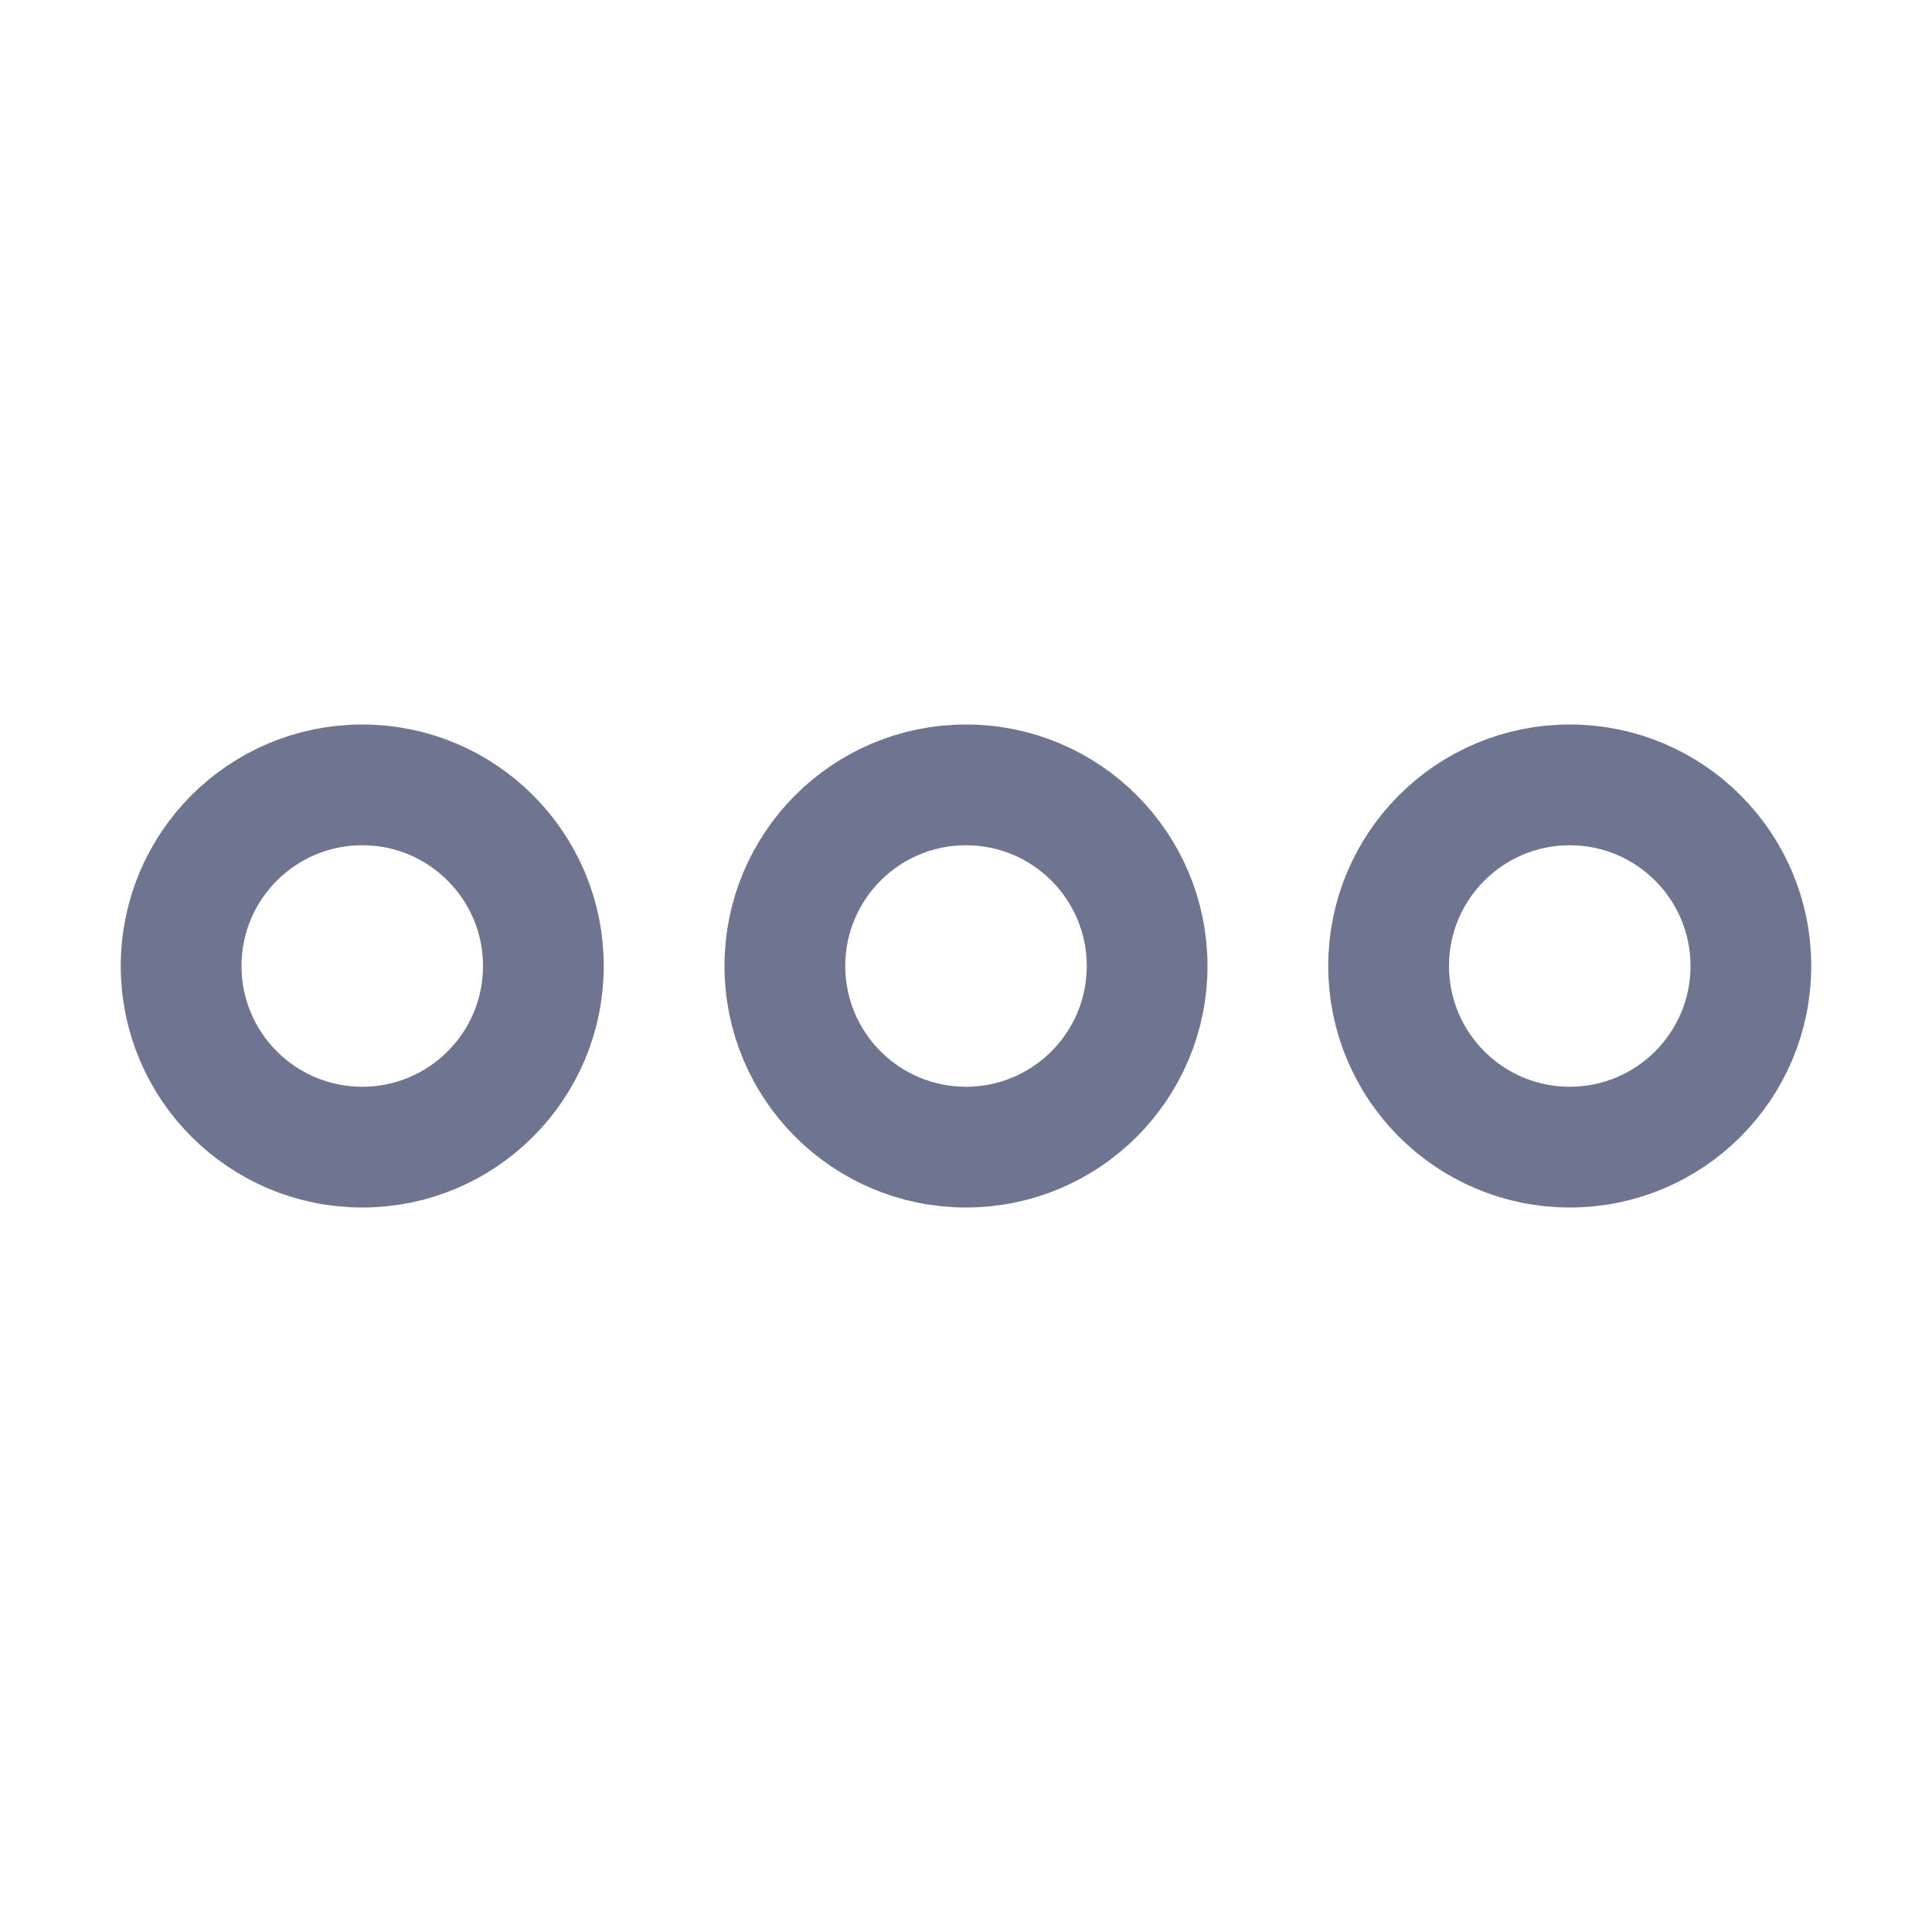
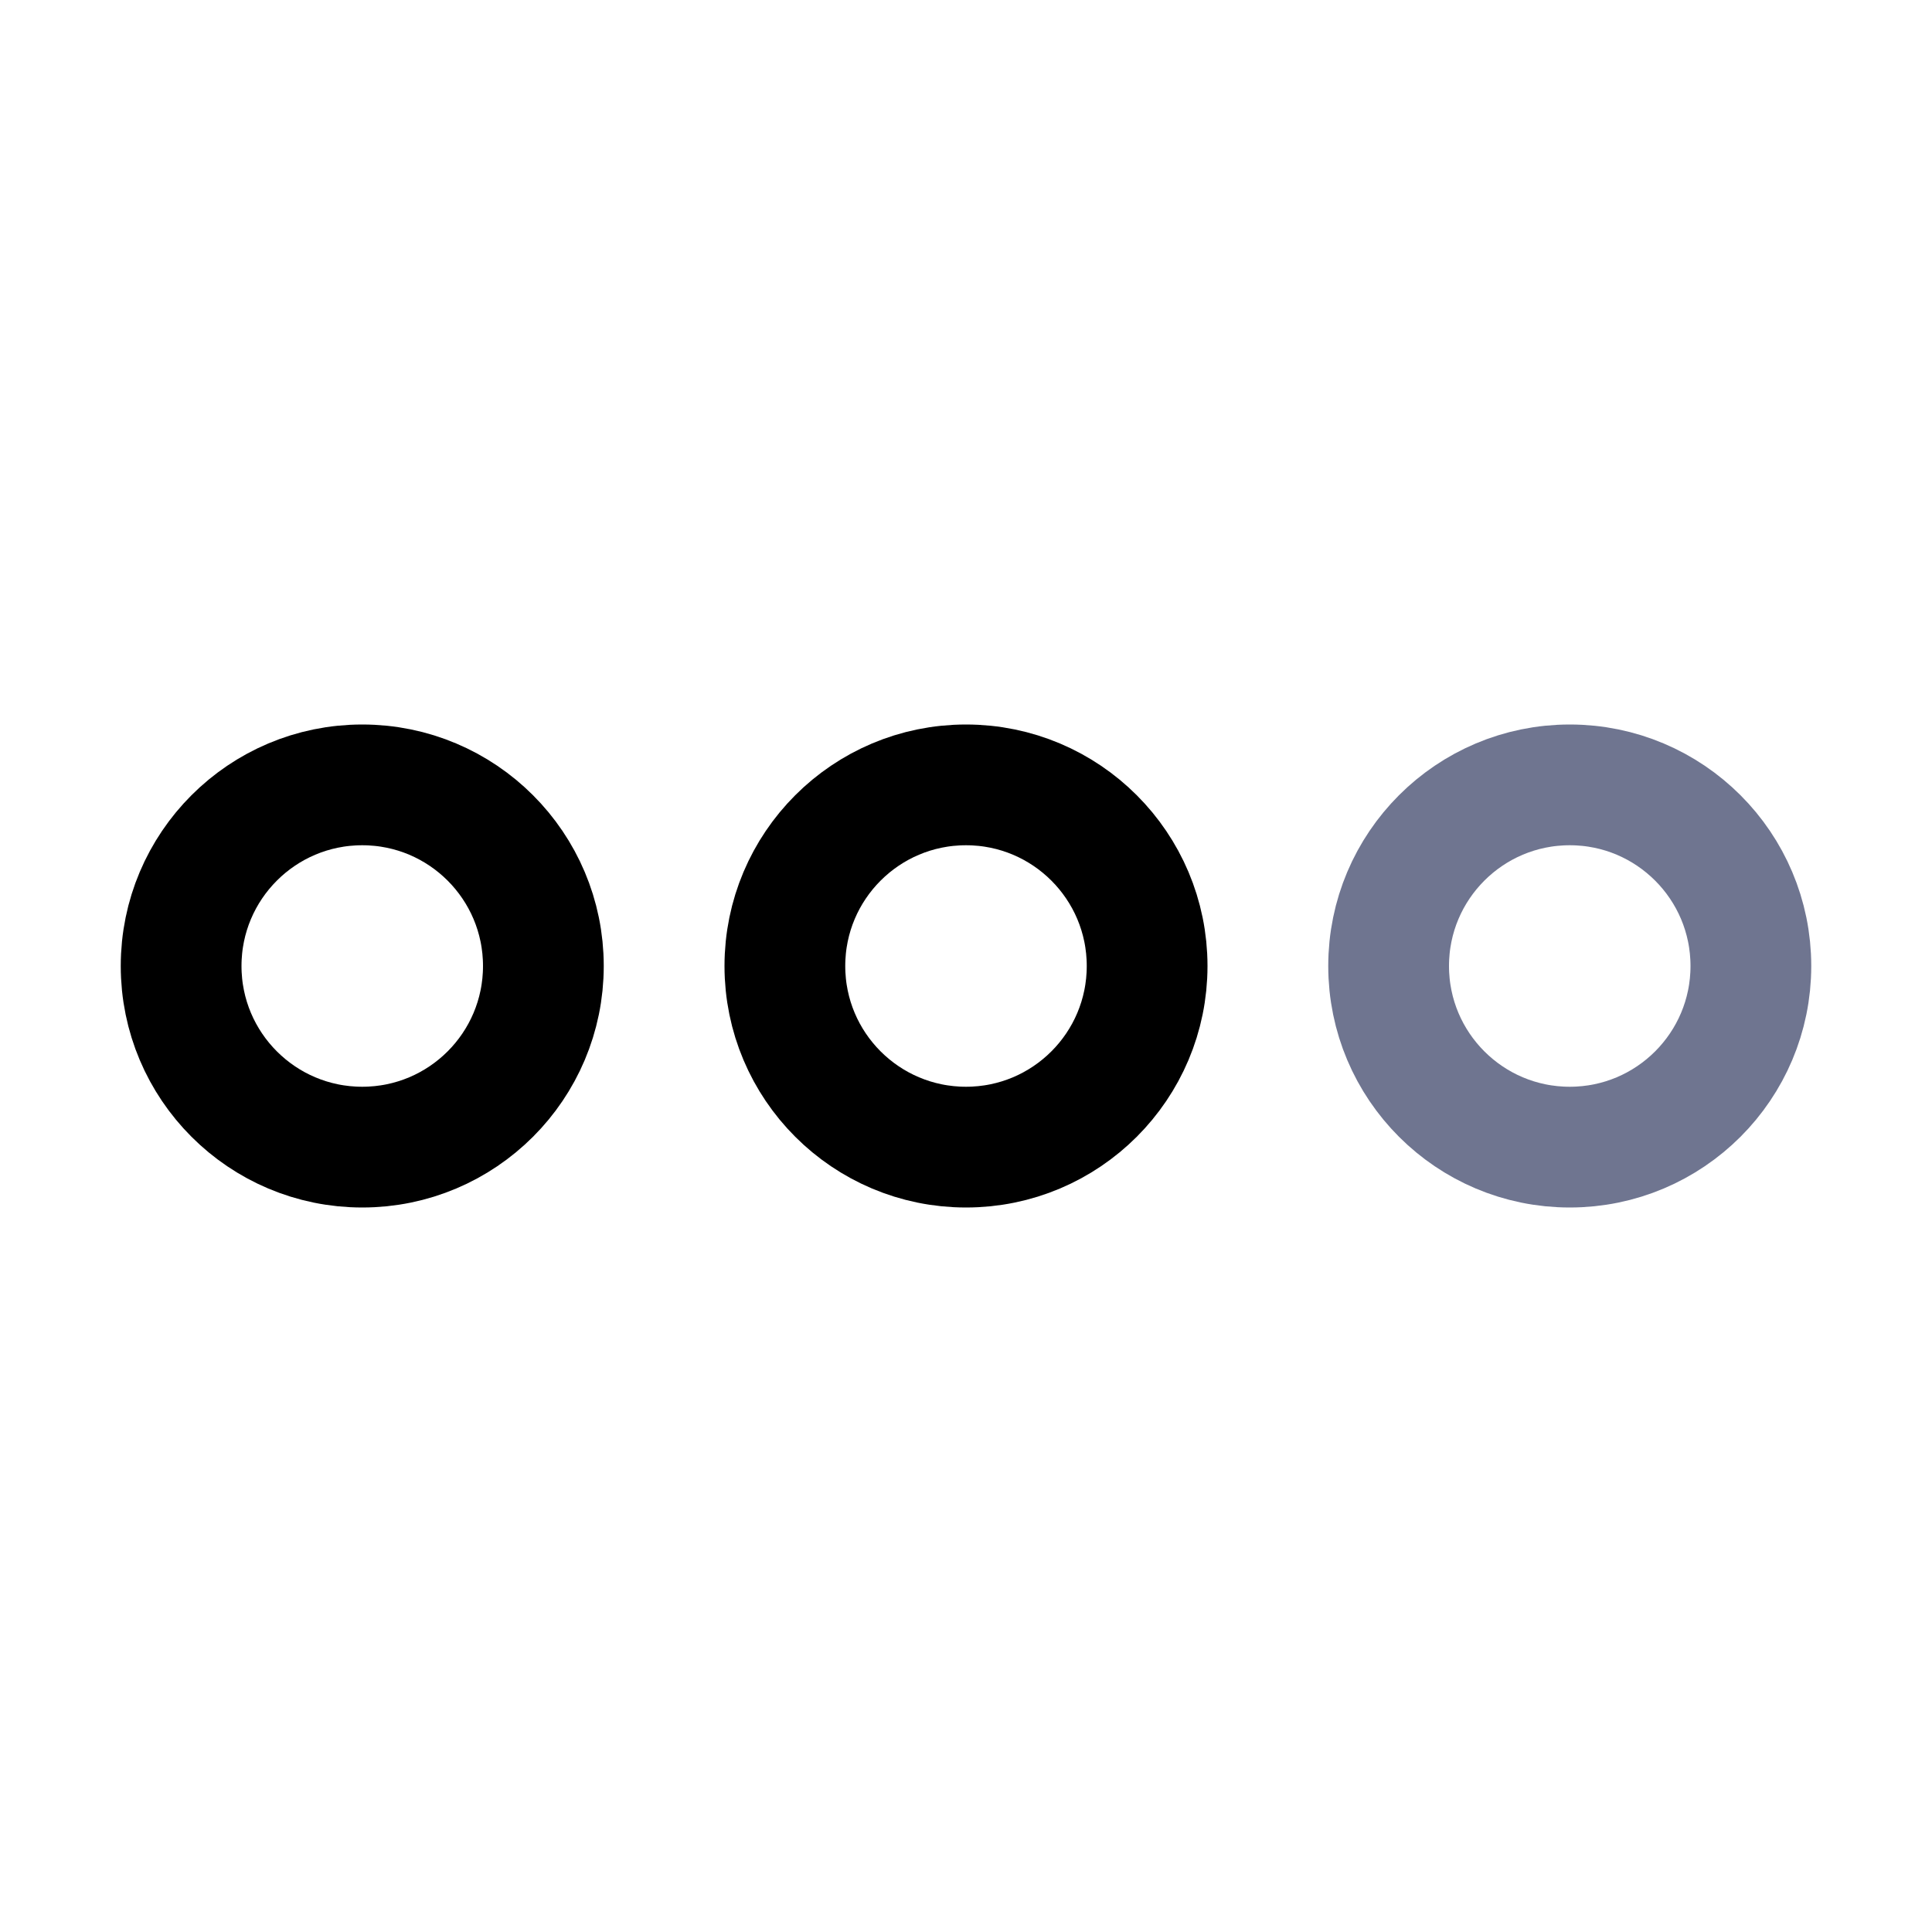
<svg xmlns="http://www.w3.org/2000/svg" width="16" height="16" fill="none">
  <circle cx="13" cy="8" r="1.5" transform="rotate(90 13 8)" stroke="#6F7590" />
-   <circle cx="8" cy="8" r="1.5" transform="rotate(90 8 8)" stroke="#6F7590" />
-   <circle cx="3" cy="8" r="1.5" transform="rotate(90 3 8)" stroke="#6F7590" />
+   <circle cx="8" cy="8" r="1.5" transform="rotate(90 8 8)" stroke="currentColor" />
+   <circle cx="3" cy="8" r="1.5" transform="rotate(90 3 8)" stroke="currentColor" />
</svg>
